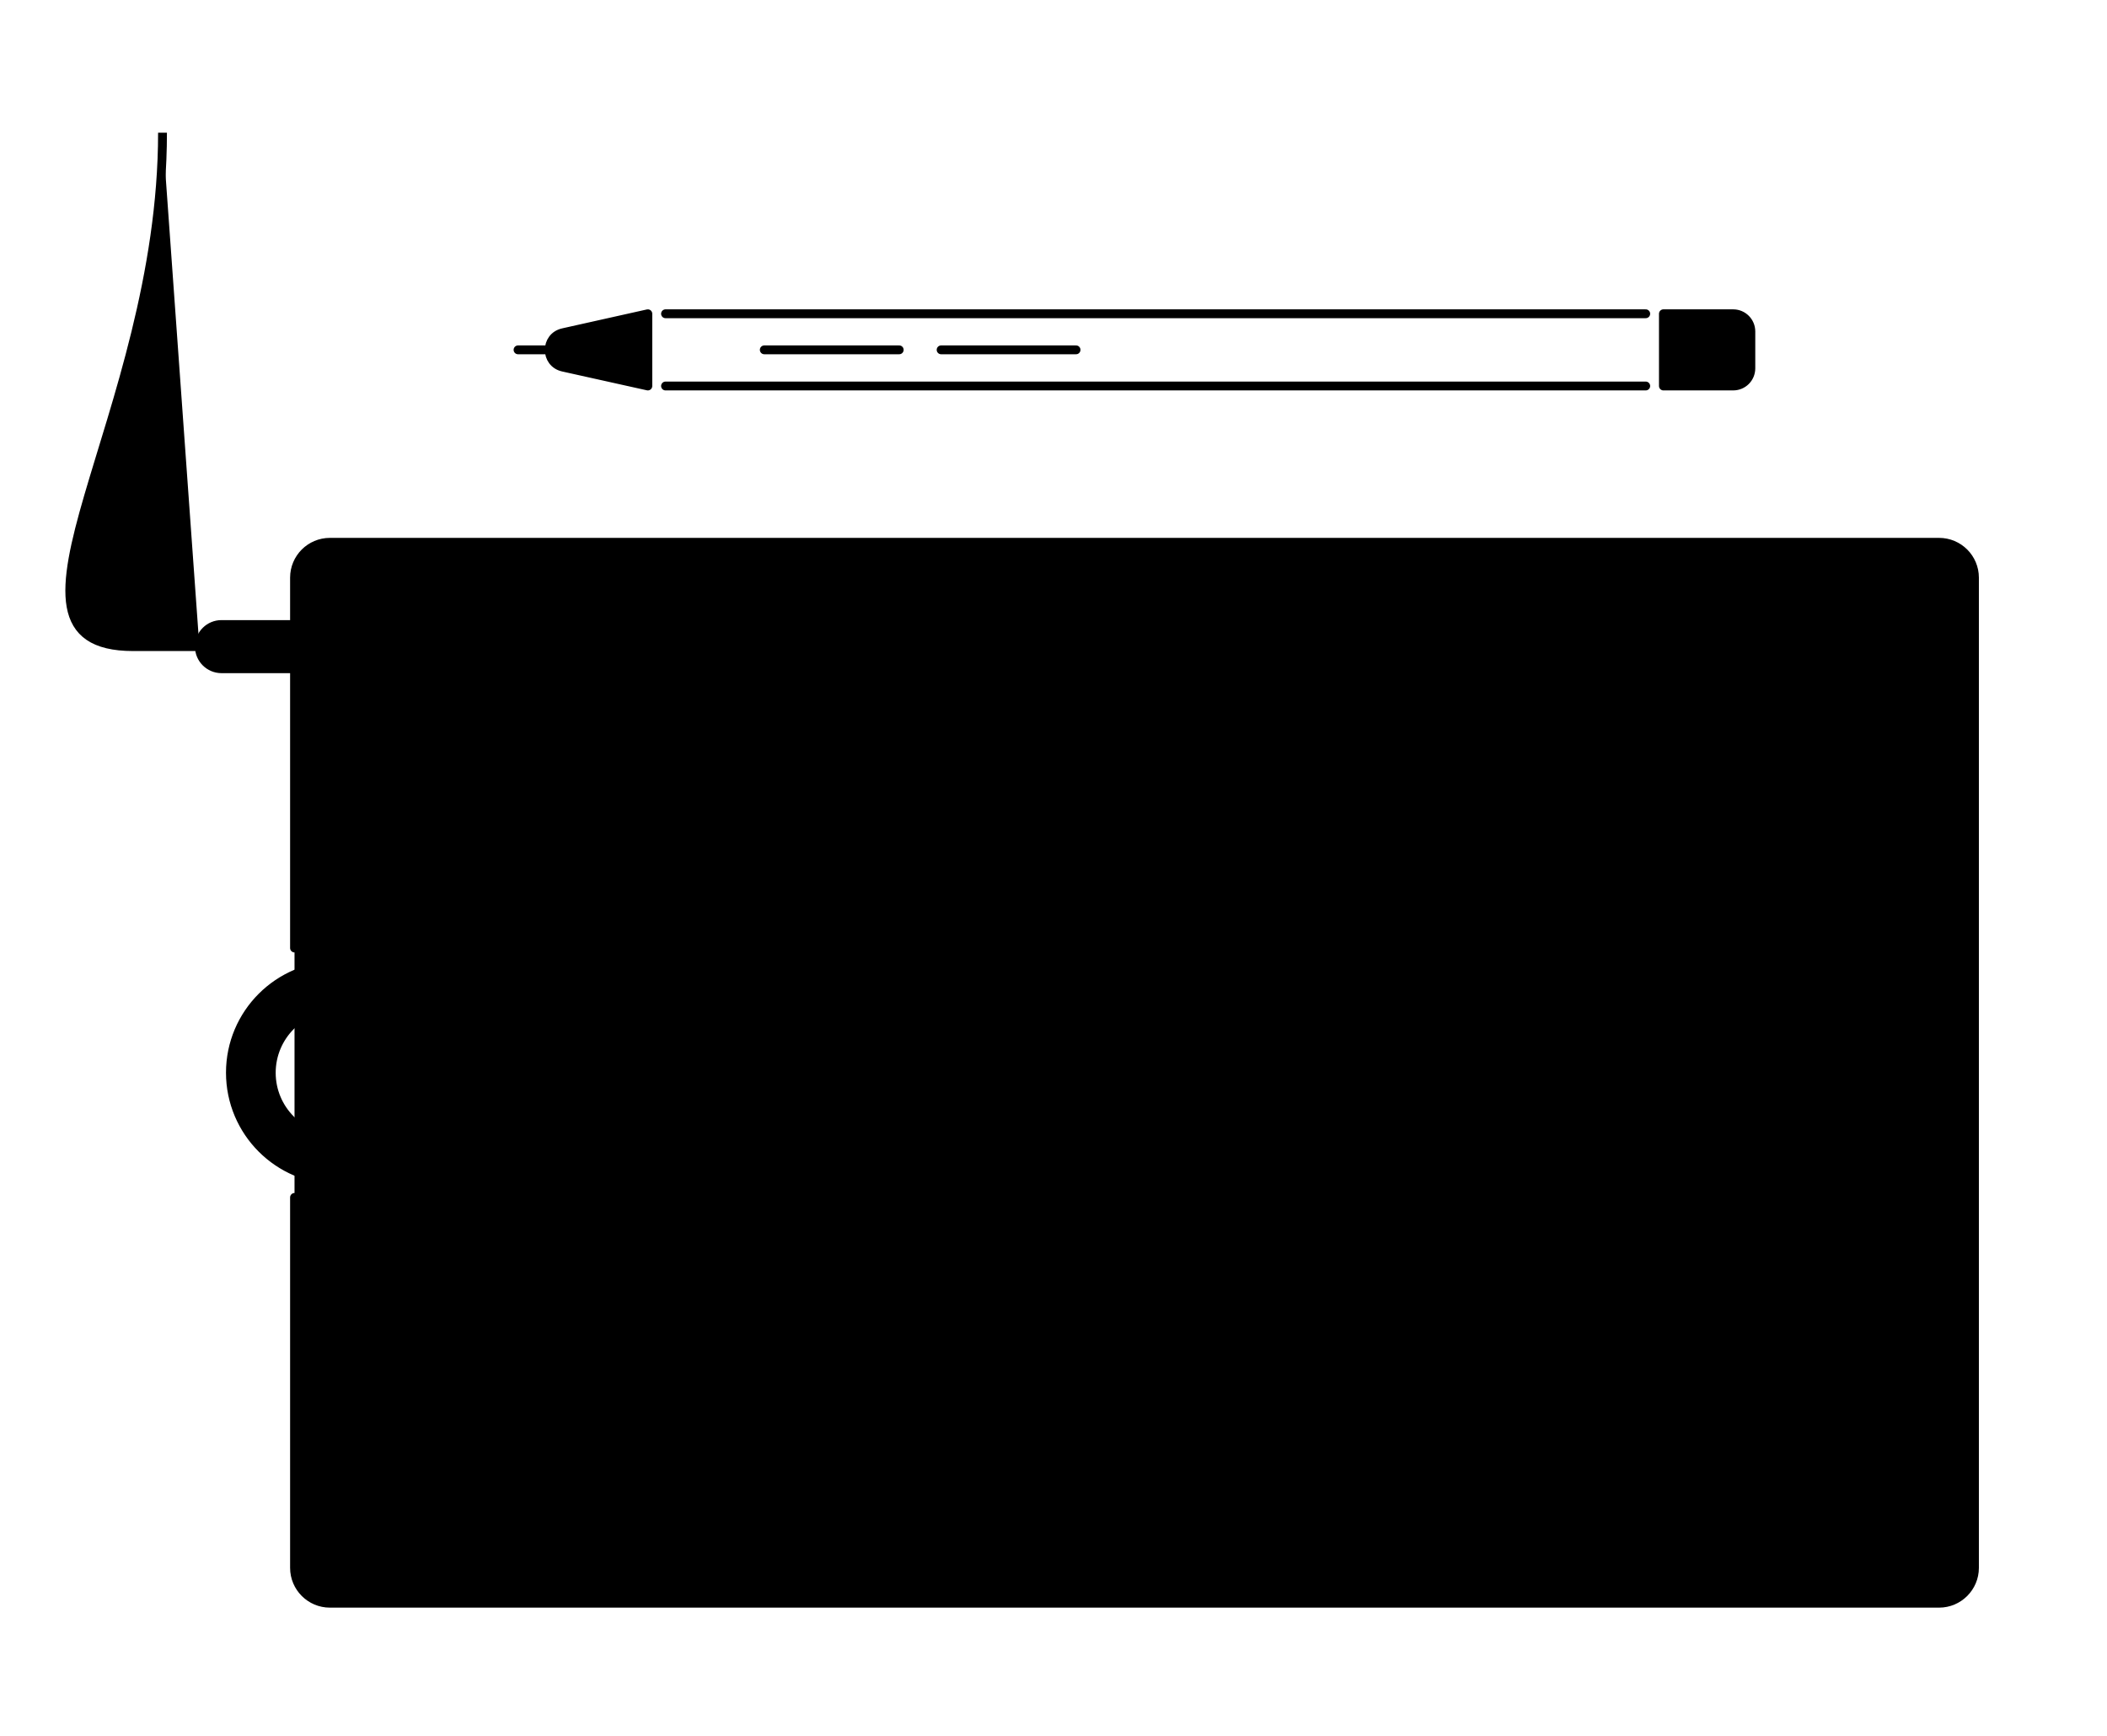
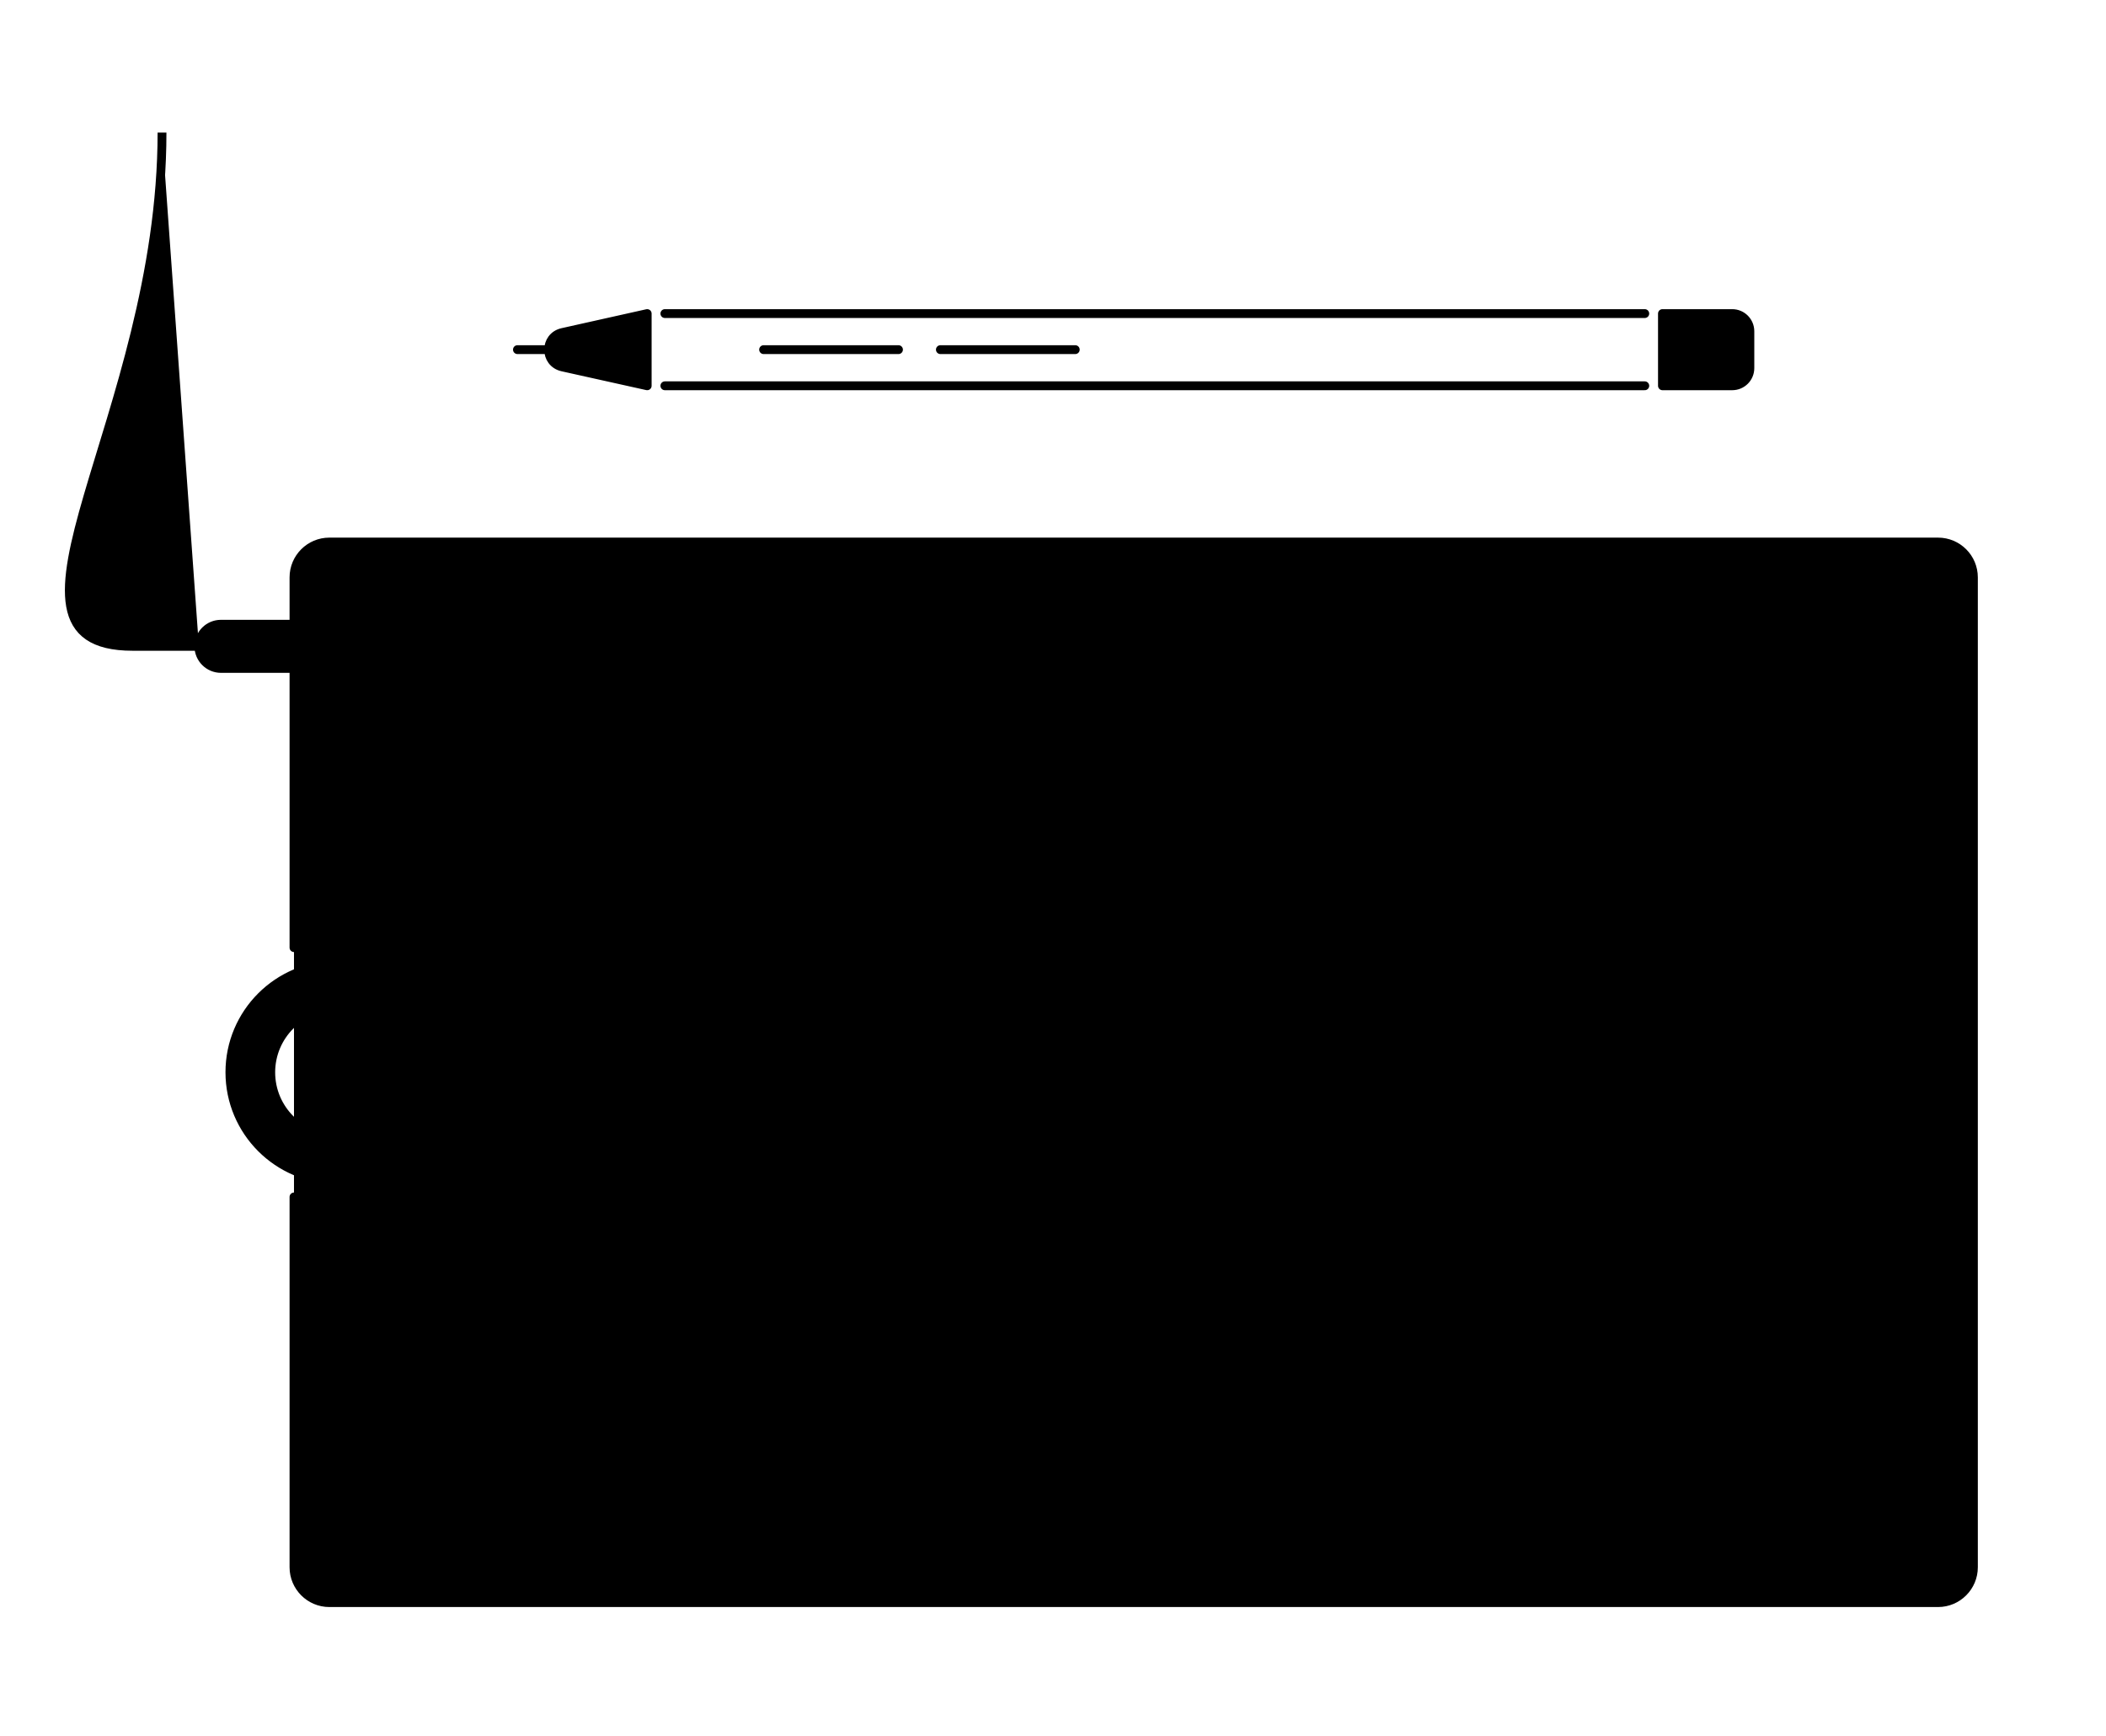
- <svg xmlns="http://www.w3.org/2000/svg" viewBox="4219.9 2009.0 238.3 196.3">
-   <g id="Graphics-Tablet-icon 00000031186282232852528960000017782793016670641080 ">
-     <g id="tablet 00000101796862517747814510000007899983883393038520 ">
-       <path id="tablet 00000172440172514828626740000009251125564299137423 " fill="currentColor" stroke="currentColor" stroke-linecap="round" stroke-miterlimit="10" d="m4253.21 2116.23v-41.89c0-2.21 1.79-4 4-4h182c2.21 0 4 1.79 4 4v112c0 2.2-1.79 4-4 4h-182c-2.21 0-4-1.8-4-4v-41.9m24-70.1v112" />
-       <path id="corners 00000035500610169987574850000015905391743992948412 " fill="currentColor" stroke="currentColor" stroke-linecap="round" stroke-miterlimit="10" d="m4282.02 2086.34v-12.01h12m-12 100v12h12m132.1 0h12v-12m0-88v-12h-12" />
-       <g id="buttons 00000002386038599852008020000007706218955307144069 ">
-         <path id="buttons 00000070082858935074167060000012287968790202397312 " fill="currentColor" stroke="currentColor" stroke-miterlimit="10" d="m4259.21 2075.14h12c0.55 0 1 0.44 1 1v5c0 0.55-0.45 1-1 1h-12c-0.55 0-1-0.45-1-1v-5c0-0.56 0.45-1 1-1zm-1 12v5c0 0.55 0.45 1 1 1h12c0.55 0 1-0.45 1-1v-5c0-0.56-0.45-1-1-1h-12c-0.55 0-1 0.44-1 1zm0 11v5c0 0.55 0.45 1 1 1h12c0.55 0 1-0.45 1-1v-5c0-0.56-0.45-1-1-1h-12c-0.55 0-1 0.44-1 1zm0 11v5c0 0.55 0.45 1 1 1h12c0.55 0 1-0.45 1-1v-5c0-0.56-0.45-1-1-1h-12c-0.55 0-1 0.44-1 1z" />
-         <path id="buttons 00000179631931756102878580000004762188452511458448 " fill="currentColor" stroke="currentColor" stroke-miterlimit="10" d="m4259.21 2147.34l12-0.01c0.55 0 1 0.45 1 1v5c0 0.56-0.45 1-1 1h-12c-0.55 0-1-0.44-1-1v-5c0-0.55 0.45-1 1-1zm-1 12v5c0 0.56 0.45 1 1 1h12c0.55 0 1-0.44 1-1v-5c0-0.55-0.45-1-1-1h-12c-0.55 0-1 0.45-1 1zm0 11v5c0 0.56 0.45 1 1 1h12c0.55 0 1-0.44 1-1v-5c0-0.55-0.45-1-1-1h-12c-0.55 0-1 0.45-1 1zm0 11v5c0 0.56 0.45 1 1 1h12c0.55 0 1-0.44 1-1v-5c0-0.55-0.45-1-1-1h-12c-0.55 0-1 0.45-1 1z" />
+ <svg xmlns="http://www.w3.org/2000/svg" viewBox="0 0 238.26 196.33">
+   <g transform="translate(-4219.95,-2009.01)">
+     <g id="Graphics-Tablet-icon 00000031186282232852528960000017782793016670641080 ">
+       <g id="tablet 00000101796862517747814510000007899983883393038520 ">
+         <path id="tablet 00000172440172514828626740000009251125564299137423 " fill="currentColor" stroke="currentColor" stroke-linecap="round" stroke-miterlimit="10" d="m4253.21 2116.23v-41.89c0-2.21 1.79-4 4-4h182c2.21 0 4 1.79 4 4v112c0 2.2-1.79 4-4 4h-182c-2.21 0-4-1.8-4-4v-41.9m24-70.1v112" />
+         <path id="corners 00000035500610169987574850000015905391743992948412 " fill="currentColor" stroke="currentColor" stroke-linecap="round" stroke-miterlimit="10" d="m4282.02 2086.34v-12.01h12m-12 100v12h12m132.1 0h12v-12m0-88v-12h-12" />
+         <g id="buttons 00000002386038599852008020000007706218955307144069 ">
+           <path id="buttons 00000070082858935074167060000012287968790202397312 " fill="currentColor" stroke="currentColor" stroke-miterlimit="10" d="m4259.21 2075.14h12c0.55 0 1 0.44 1 1v5c0 0.55-0.45 1-1 1h-12c-0.55 0-1-0.45-1-1v-5c0-0.56 0.45-1 1-1zm-1 12v5c0 0.55 0.45 1 1 1h12c0.55 0 1-0.45 1-1v-5c0-0.56-0.45-1-1-1h-12c-0.55 0-1 0.44-1 1zm0 11v5c0 0.55 0.45 1 1 1h12c0.55 0 1-0.45 1-1v-5c0-0.56-0.45-1-1-1h-12c-0.55 0-1 0.44-1 1zm0 11v5c0 0.55 0.45 1 1 1h12c0.55 0 1-0.45 1-1v-5c0-0.56-0.45-1-1-1h-12c-0.55 0-1 0.44-1 1z" />
+           <path id="buttons 00000179631931756102878580000004762188452511458448 " fill="currentColor" stroke="currentColor" stroke-miterlimit="10" d="m4259.21 2147.34l12-0.01c0.55 0 1 0.45 1 1v5c0 0.56-0.45 1-1 1h-12c-0.55 0-1-0.44-1-1v-5c0-0.55 0.45-1 1-1zm-1 12v5c0 0.56 0.45 1 1 1h12c0.55 0 1-0.44 1-1v-5c0-0.55-0.45-1-1-1h-12c-0.55 0-1 0.45-1 1zm0 11v5c0 0.56 0.45 1 1 1h12c0.55 0 1-0.44 1-1v-5c0-0.55-0.45-1-1-1h-12c-0.55 0-1 0.45-1 1zm0 11v5c0 0.56 0.45 1 1 1h12c0.55 0 1-0.44 1-1v-5c0-0.55-0.45-1-1-1h-12c-0.55 0-1 0.45-1 1z" />
+         </g>
+         <path id="wheel 00000075129510886923625250000012023780304273326245 " fill="currentColor" stroke="currentColor" stroke-miterlimit="10" d="m4270.21 2130.34c0 6.69-5.43 12.12-12.13 12.12-6.69 0-12.12-5.43-12.12-12.13 0-6.69 5.43-12.12 12.12-12.12 6.7 0 12.13 5.43 12.13 12.12zm-12.13-7.5c-4.14 0-7.5 3.36-7.5 7.5 0 4.15 3.36 7.5 7.5 7.5 4.15 0 7.5-3.35 7.5-7.5 0-4.14-3.35-7.5-7.5-7.5z" />
      </g>
-       <path id="wheel 00000075129510886923625250000012023780304273326245 " fill="currentColor" stroke="currentColor" stroke-miterlimit="10" d="m4270.21 2130.34c0 6.69-5.43 12.12-12.13 12.12-6.69 0-12.12-5.43-12.12-12.13 0-6.69 5.43-12.12 12.12-12.12 6.7 0 12.13 5.43 12.13 12.12zm-12.13-7.5c-4.14 0-7.5 3.36-7.5 7.5 0 4.15 3.36 7.5 7.5 7.5 4.15 0 7.5-3.35 7.5-7.5 0-4.14-3.35-7.5-7.5-7.5z" />
+       <path id="pen 00000114070431319796395160000009455307145794345124 " fill="currentColor" stroke="currentColor" stroke-linecap="round" stroke-linejoin="round" d="m4406.03 2052.66h-110.86m0-8.17h110.86m-122.44 6.04l9.58 2.13v-8.17l-9.58 2.14c-2.09 0.46-2.09 3.44 0 3.9zm124.44 2.13h7.89c1.11 0 2-0.89 2-2v-4.17c0-1.1-0.89-2-2-2h-7.89zm-129.54-4.09h3.53m24.32 0h15.26m4.74 0h15.26" />
+       <path id="cable 00000067939789417982022050000012796280645183250314 " fill="currentColor" stroke="currentColor" stroke-miterlimit="10" d="m4253.21 2084.64h-8.26c-1.38 0-2.5-1.12-2.5-2.5 0-1.39 1.12-2.5 2.5-2.5h8.26m-14.93-55.63c0 32.15-21.19 58.13-3.33 58.13h7.5" />
    </g>
-     <path id="pen 00000114070431319796395160000009455307145794345124 " fill="currentColor" stroke="currentColor" stroke-linecap="round" stroke-linejoin="round" d="m4406.03 2052.66h-110.86m0-8.17h110.86m-122.44 6.04l9.58 2.13v-8.17l-9.58 2.14c-2.09 0.46-2.09 3.44 0 3.9zm124.44 2.13h7.89c1.11 0 2-0.89 2-2v-4.17c0-1.1-0.89-2-2-2h-7.89zm-129.54-4.09h3.53m24.32 0h15.26m4.74 0h15.26" />
-     <path id="cable 00000067939789417982022050000012796280645183250314 " fill="currentColor" stroke="currentColor" stroke-miterlimit="10" d="m4253.21 2084.64h-8.26c-1.38 0-2.5-1.12-2.5-2.5 0-1.39 1.12-2.5 2.5-2.5h8.26m-14.93-55.63c0 32.15-21.19 58.13-3.33 58.13h7.5" />
  </g>
</svg>
